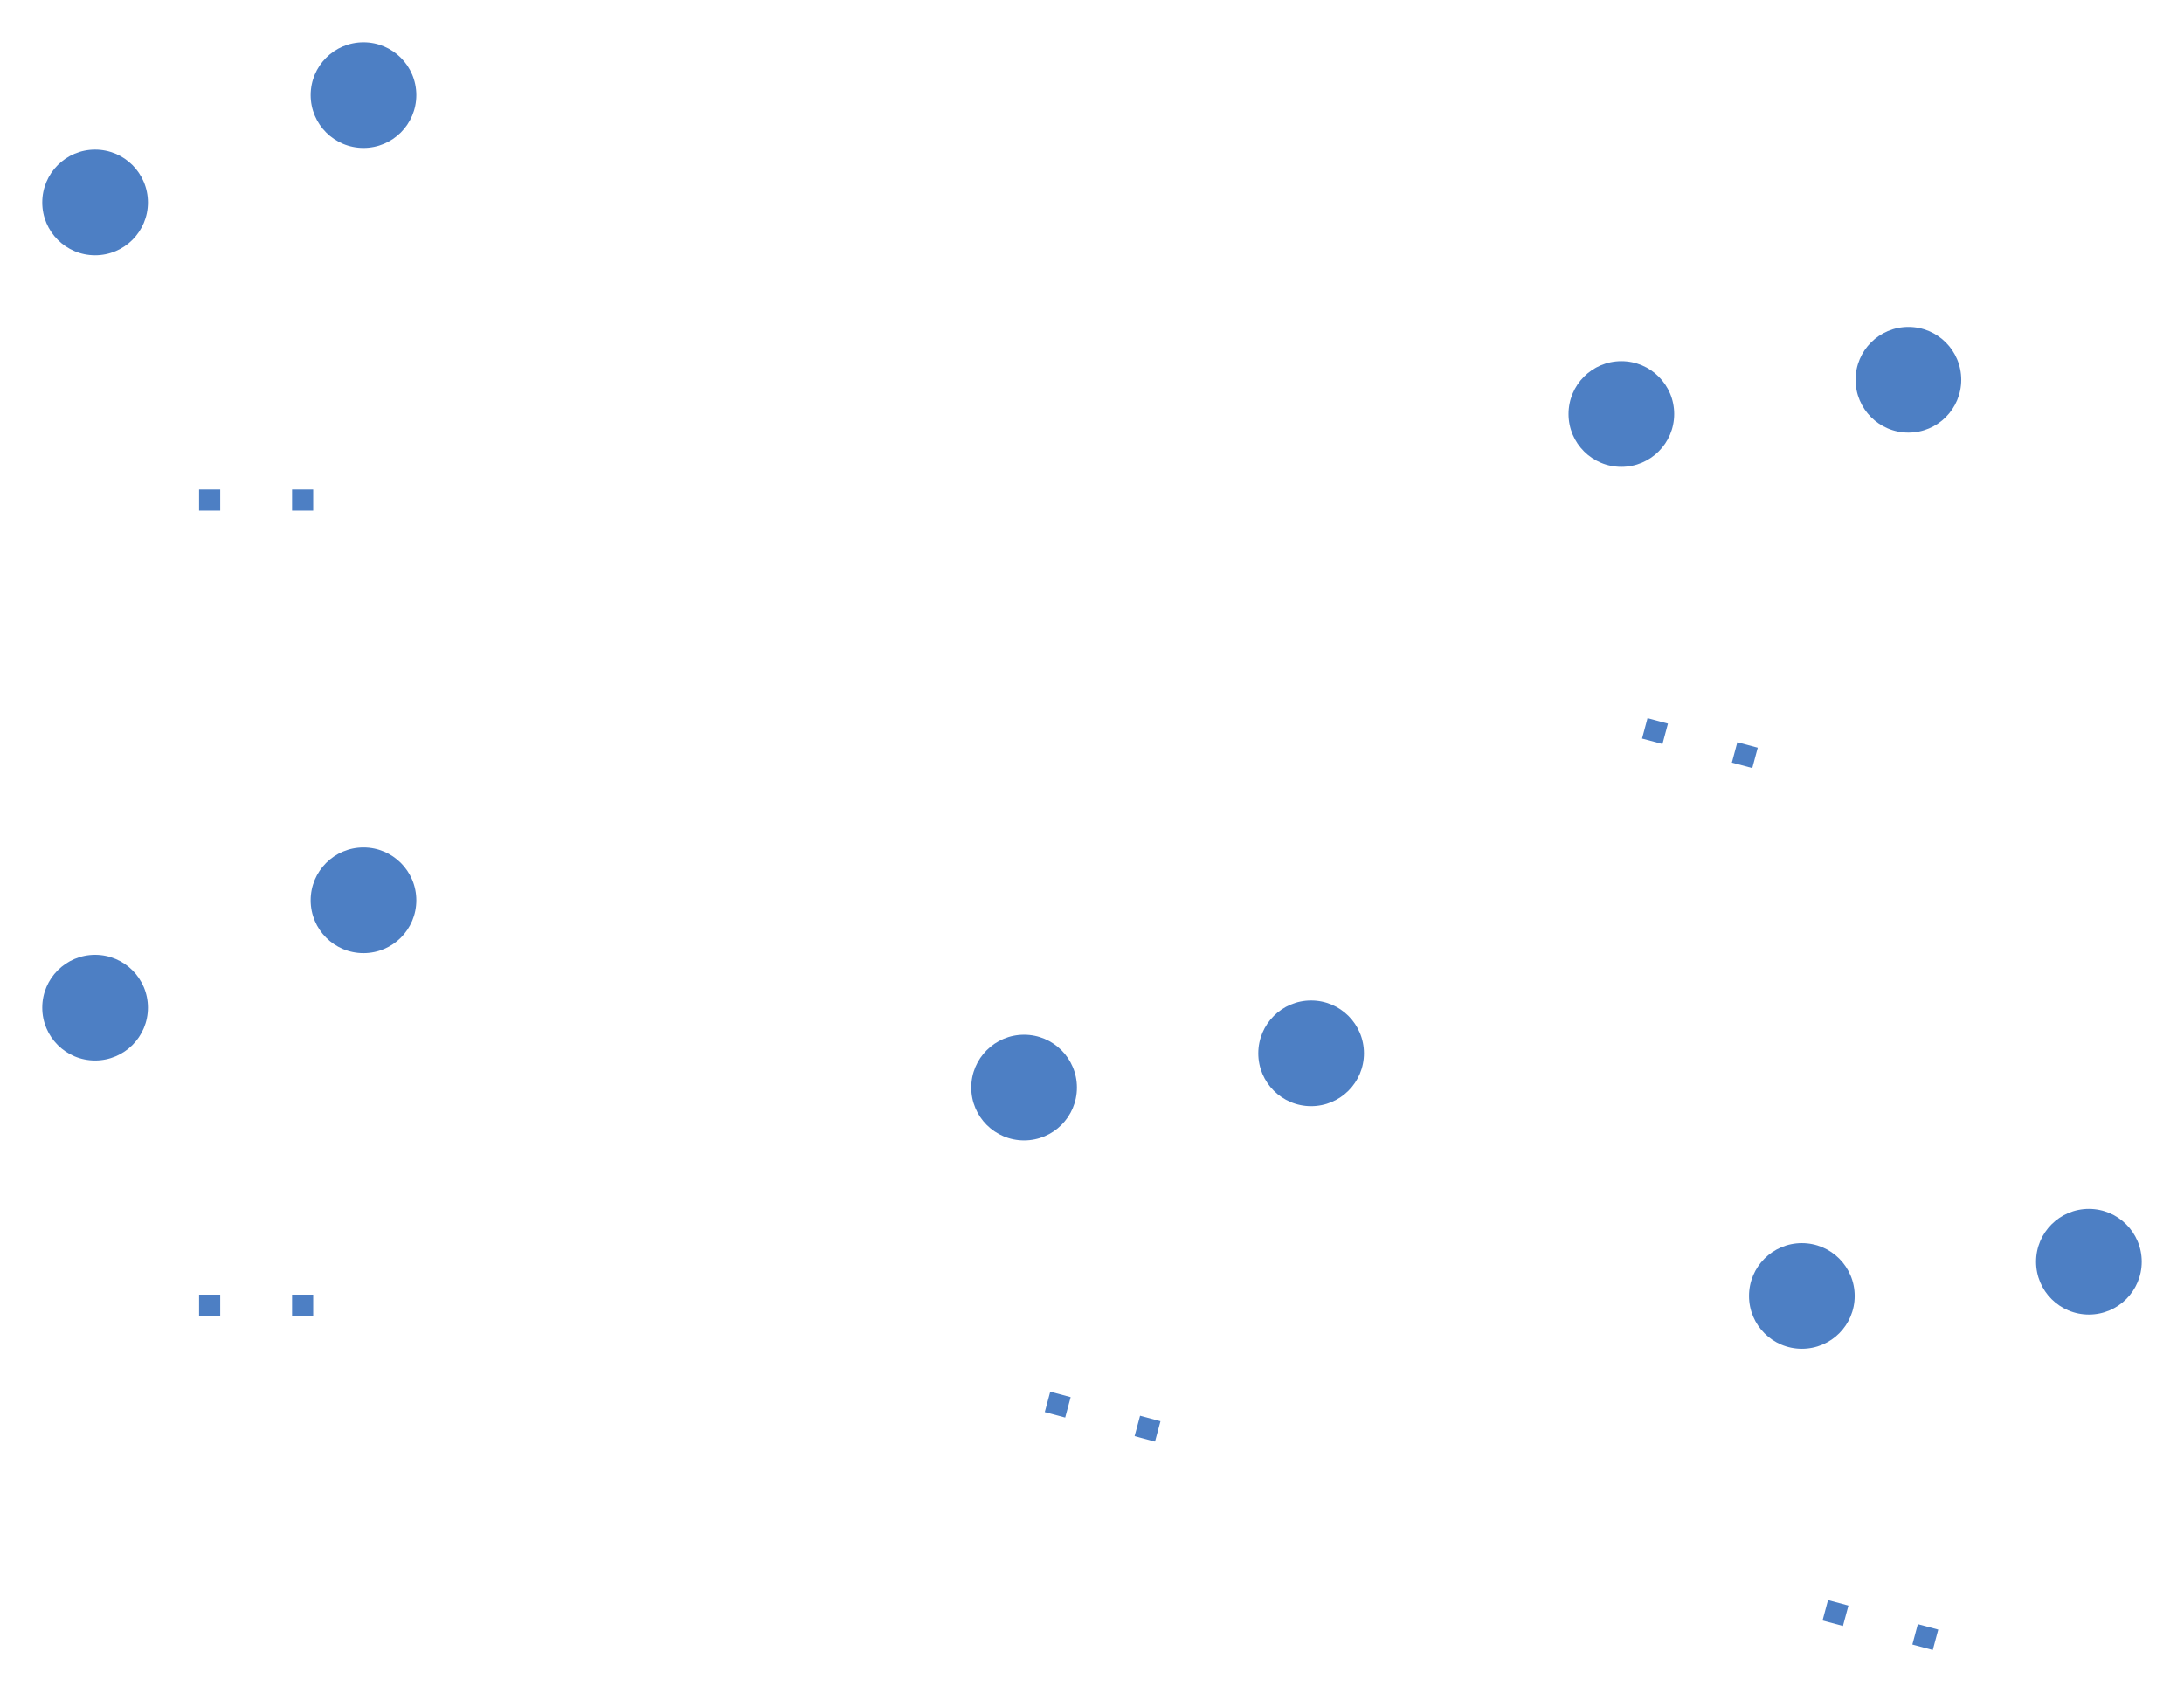
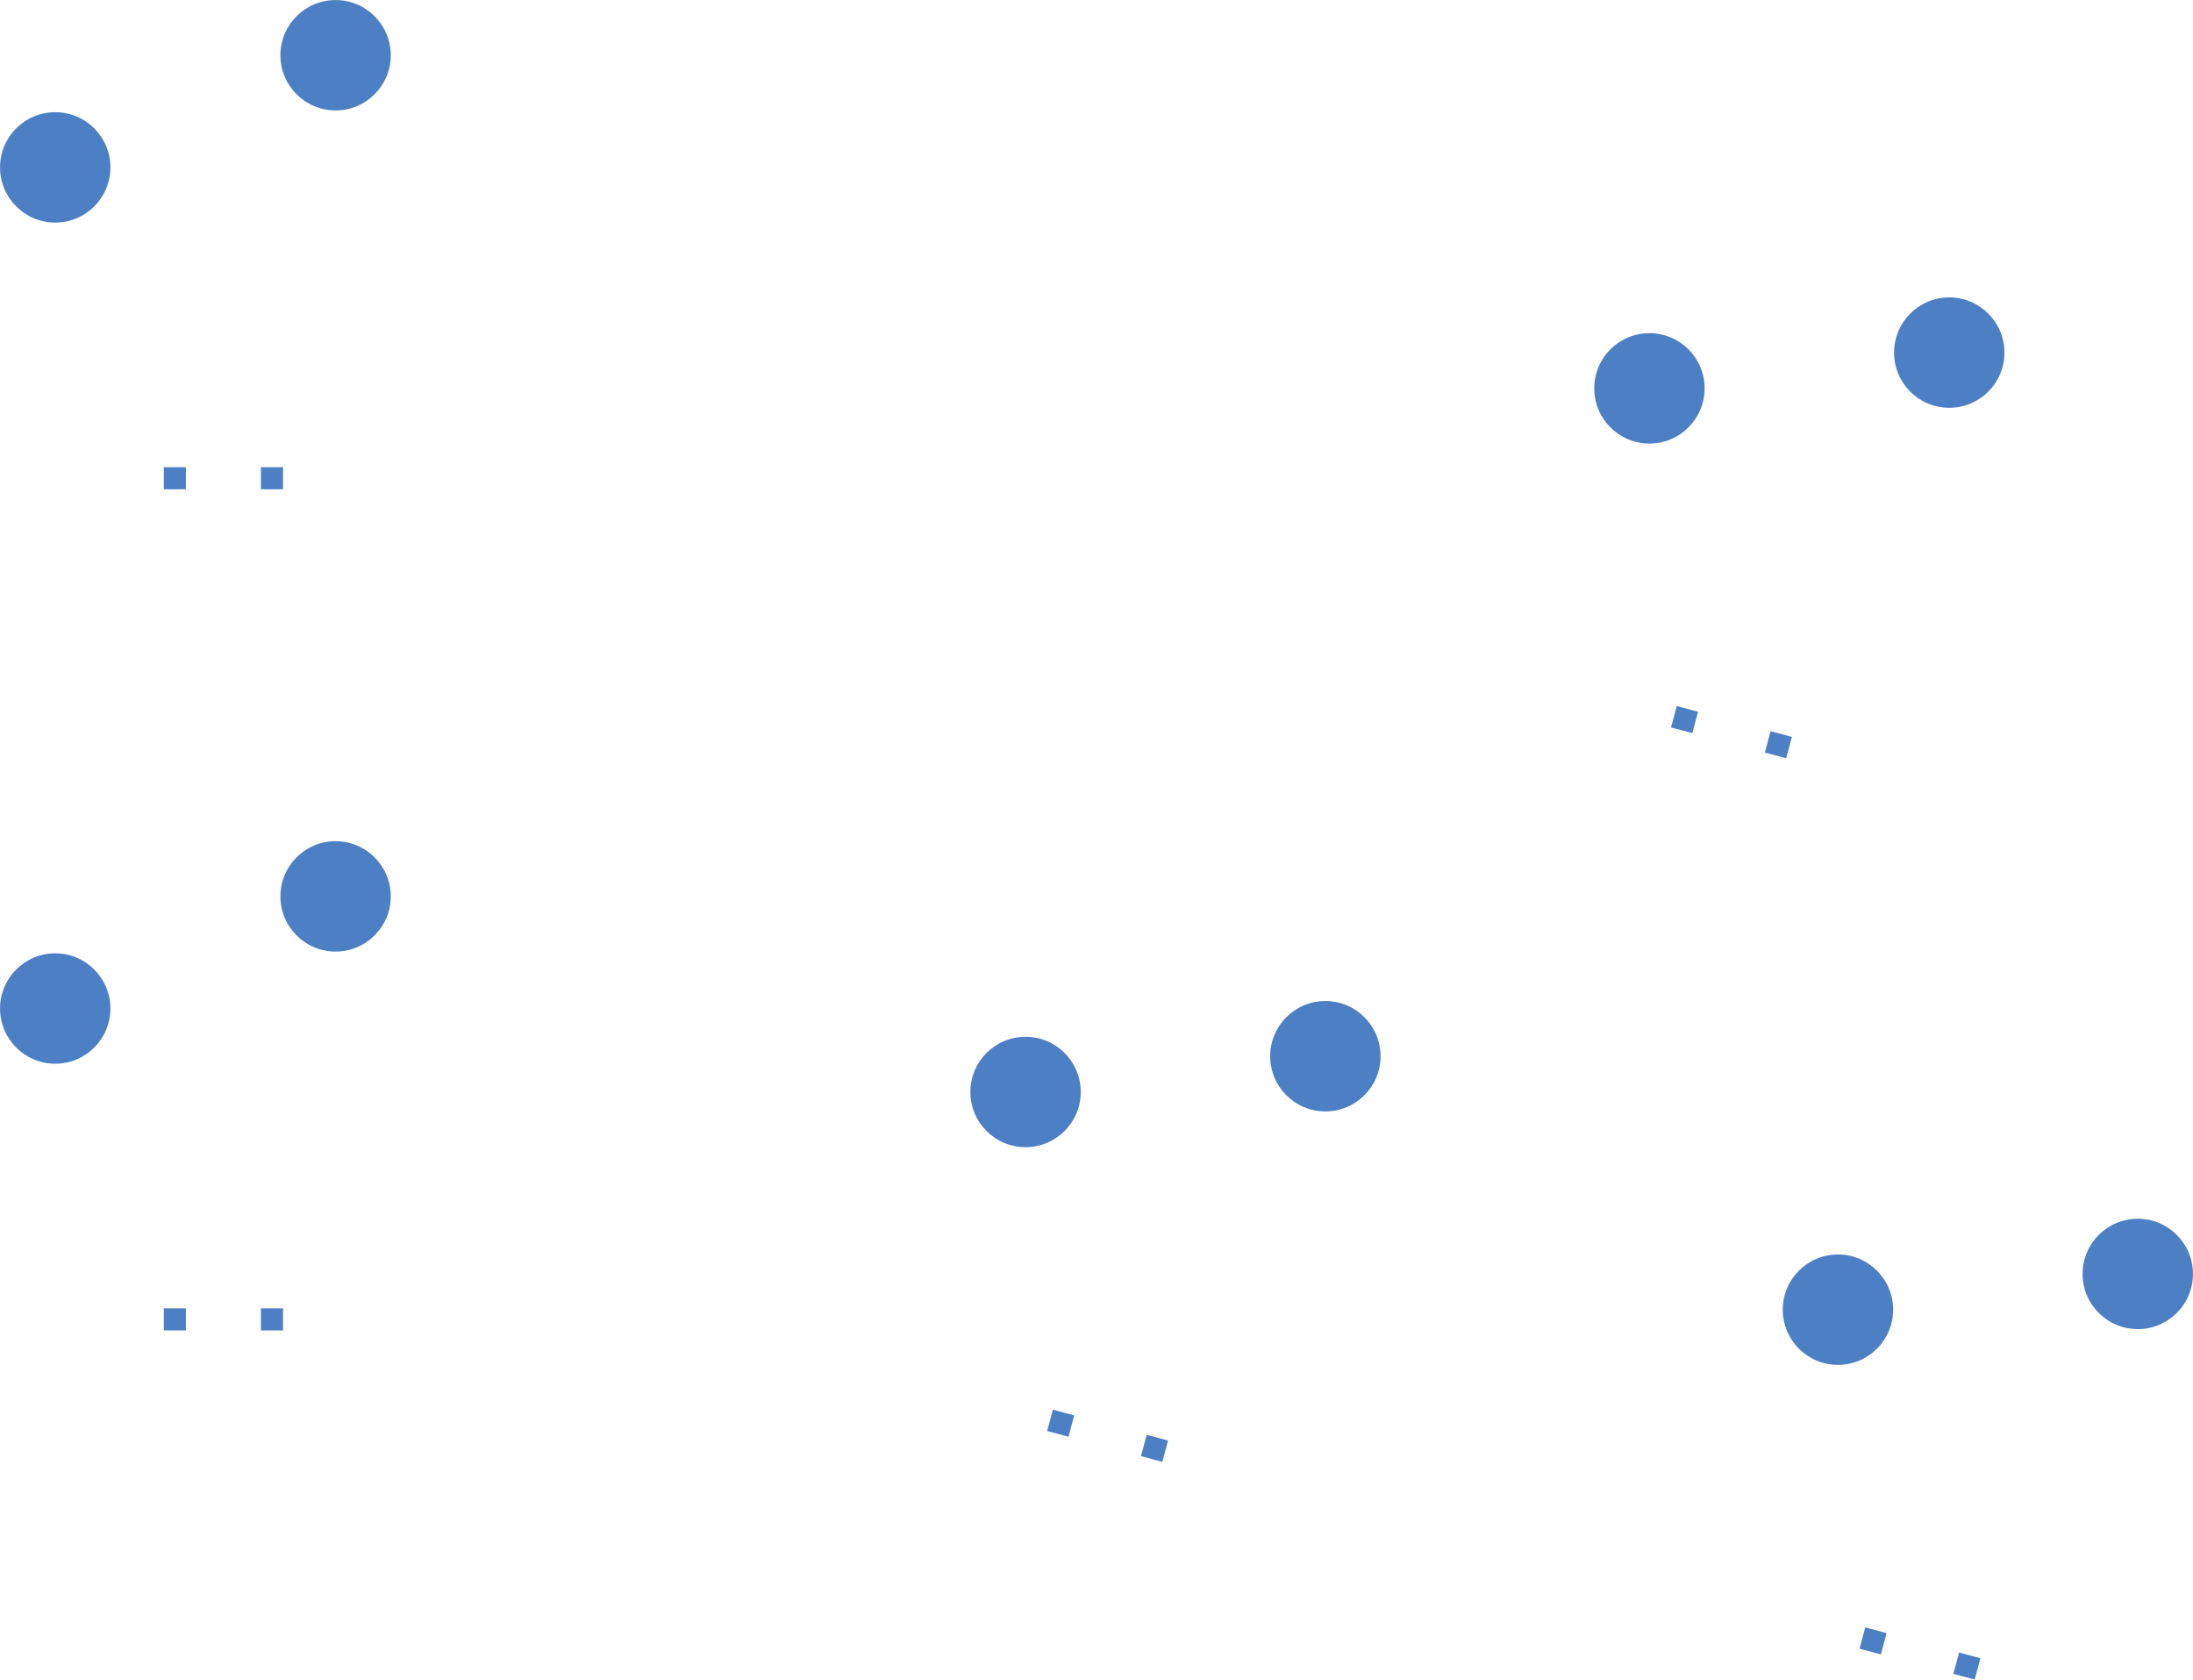
- <svg xmlns="http://www.w3.org/2000/svg" version="1.1" width="51.67cm" height="40.038cm" viewBox="28465.0 27195.0 51669.834 40037.864">
+ <svg xmlns="http://www.w3.org/2000/svg" version="1.1" width="49671.834mm" height="38039.864mm" viewBox="29464.0 28194.0 49671.834 38039.864">
  <g style="fill:#000000; fill-opacity:0.0;  stroke:#000000; stroke-width:0; stroke-opacity:1;  stroke-linecap:round; stroke-linejoin:round;">
    <g style="fill:#4D7FC4; fill-opacity:1.0;  stroke:#4D7FC4; stroke-width:0.001; stroke-opacity:1;  stroke-linecap:round; stroke-linejoin:round;">
      <circle cx="30715" cy="31985" r="1250" />
    </g>
    <g style="fill:#4D7FC4; fill-opacity:1.0;  stroke:#4D7FC4; stroke-width:0.001; stroke-opacity:1;  stroke-linecap:round; stroke-linejoin:round;">
      <circle cx="37065" cy="29445" r="1250" />
    </g>
    <g style="fill:#4D7FC4; fill-opacity:1.0;  stroke:#4D7FC4; stroke-width:0.001; stroke-opacity:1;  stroke-linecap:round; stroke-linejoin:round;">
      <circle cx="30715" cy="51035" r="1250" />
    </g>
    <g style="fill:#4D7FC4; fill-opacity:1.0;  stroke:#4D7FC4; stroke-width:0.001; stroke-opacity:1;  stroke-linecap:round; stroke-linejoin:round;">
      <circle cx="37065" cy="48495" r="1250" />
    </g>
    <g style="fill:#4D7FC4; fill-opacity:1.0;  stroke:#4D7FC4; stroke-width:0.001; stroke-opacity:1;  stroke-linecap:round; stroke-linejoin:round;">
      <circle cx="66823.864" cy="36989.62" r="1250" />
    </g>
    <g style="fill:#4D7FC4; fill-opacity:1.0;  stroke:#4D7FC4; stroke-width:0.001; stroke-opacity:1;  stroke-linecap:round; stroke-linejoin:round;">
      <circle cx="73614.893" cy="36179.669" r="1250" />
    </g>
    <g style="fill:#4D7FC4; fill-opacity:1.0;  stroke:#4D7FC4; stroke-width:0.001; stroke-opacity:1;  stroke-linecap:round; stroke-linejoin:round;">
      <circle cx="52692.918" cy="52925.256" r="1250" />
    </g>
    <g style="fill:#4D7FC4; fill-opacity:1.0;  stroke:#4D7FC4; stroke-width:0.001; stroke-opacity:1;  stroke-linecap:round; stroke-linejoin:round;">
      <circle cx="59483.947" cy="52115.305" r="1250" />
    </g>
    <g style="fill:#4D7FC4; fill-opacity:1.0;  stroke:#4D7FC4; stroke-width:0.001; stroke-opacity:1;  stroke-linecap:round; stroke-linejoin:round;">
      <circle cx="71093.805" cy="57855.759" r="1250" />
    </g>
    <g style="fill:#4D7FC4; fill-opacity:1.0;  stroke:#4D7FC4; stroke-width:0.001; stroke-opacity:1;  stroke-linecap:round; stroke-linejoin:round;">
      <circle cx="77884.834" cy="57045.808" r="1250" />
    </g>
    <g style="fill:#4D7FC4; fill-opacity:1.0;  stroke:#4D7FC4; stroke-width:0.001; stroke-opacity:1;  stroke-linecap:round; stroke-linejoin:round;">
      <path style="fill:#4D7FC4; fill-opacity:1.0;  stroke:#4D7FC4; stroke-width:0.001; stroke-opacity:1;  stroke-linecap:round; stroke-linejoin:round;fill-rule:evenodd;" d="M 33175,39275 33175,38775 33675,38775 33675,39275 Z" />
      <path style="fill:#4D7FC4; fill-opacity:1.0;  stroke:#4D7FC4; stroke-width:0.001; stroke-opacity:1;  stroke-linecap:round; stroke-linejoin:round;fill-rule:evenodd;" d="M 35375,39275 35375,38775 35875,38775 35875,39275 Z" />
    </g>
    <g style="fill:#4D7FC4; fill-opacity:1.0;  stroke:#4D7FC4; stroke-width:0.001; stroke-opacity:1;  stroke-linecap:round; stroke-linejoin:round;">
      <path style="fill:#4D7FC4; fill-opacity:1.0;  stroke:#4D7FC4; stroke-width:0.001; stroke-opacity:1;  stroke-linecap:round; stroke-linejoin:round;fill-rule:evenodd;" d="M 33175,58325 33175,57825 33675,57825 33675,58325 Z" />
      <path style="fill:#4D7FC4; fill-opacity:1.0;  stroke:#4D7FC4; stroke-width:0.001; stroke-opacity:1;  stroke-linecap:round; stroke-linejoin:round;fill-rule:evenodd;" d="M 35375,58325 35375,57825 35875,57825 35875,58325 Z" />
    </g>
    <g style="fill:#4D7FC4; fill-opacity:1.0;  stroke:#4D7FC4; stroke-width:0.001; stroke-opacity:1;  stroke-linecap:round; stroke-linejoin:round;">
-       <path style="fill:#4D7FC4; fill-opacity:1.0;  stroke:#4D7FC4; stroke-width:0.001; stroke-opacity:1;  stroke-linecap:round; stroke-linejoin:round;fill-rule:evenodd;" d="M 67313.252,44667.915 67442.661,44184.952 67925.624,44314.361 67796.215,44797.324 Z" />
-       <path style="fill:#4D7FC4; fill-opacity:1.0;  stroke:#4D7FC4; stroke-width:0.001; stroke-opacity:1;  stroke-linecap:round; stroke-linejoin:round;fill-rule:evenodd;" d="M 69438.288,45237.317 69567.697,44754.354 70050.66,44883.763 69921.251,45366.726 Z" />
+       <path style="fill:#4D7FC4; fill-opacity:1.0;  stroke:#4D7FC4; stroke-width:0.001; stroke-opacity:1;  stroke-linecap:round; stroke-linejoin:round;fill-rule:evenodd;" d="M 67313.252,44667.914 67442.661,44184.951 67925.624,44314.36 67796.215,44797.323 Z" />
+       <path style="fill:#4D7FC4; fill-opacity:1.0;  stroke:#4D7FC4; stroke-width:0.001; stroke-opacity:1;  stroke-linecap:round; stroke-linejoin:round;fill-rule:evenodd;" d="M 69438.288,45237.316 69567.697,44754.353 70050.66,44883.762 69921.251,45366.725 Z" />
    </g>
    <g style="fill:#4D7FC4; fill-opacity:1.0;  stroke:#4D7FC4; stroke-width:0.001; stroke-opacity:1;  stroke-linecap:round; stroke-linejoin:round;">
-       <path style="fill:#4D7FC4; fill-opacity:1.0;  stroke:#4D7FC4; stroke-width:0.001; stroke-opacity:1;  stroke-linecap:round; stroke-linejoin:round;fill-rule:evenodd;" d="M 53182.305,60603.55 53311.714,60120.587 53794.677,60249.996 53665.268,60732.959 Z" />
-       <path style="fill:#4D7FC4; fill-opacity:1.0;  stroke:#4D7FC4; stroke-width:0.001; stroke-opacity:1;  stroke-linecap:round; stroke-linejoin:round;fill-rule:evenodd;" d="M 55307.341,61172.952 55436.75,60689.989 55919.713,60819.398 55790.304,61302.361 Z" />
+       <path style="fill:#4D7FC4; fill-opacity:1.0;  stroke:#4D7FC4; stroke-width:0.001; stroke-opacity:1;  stroke-linecap:round; stroke-linejoin:round;fill-rule:evenodd;" d="M 53182.306,60603.55 53311.715,60120.587 53794.678,60249.996 53665.269,60732.959 Z" />
+       <path style="fill:#4D7FC4; fill-opacity:1.0;  stroke:#4D7FC4; stroke-width:0.001; stroke-opacity:1;  stroke-linecap:round; stroke-linejoin:round;fill-rule:evenodd;" d="M 55307.342,61172.952 55436.751,60689.989 55919.714,60819.398 55790.305,61302.361 Z" />
    </g>
    <g style="fill:#4D7FC4; fill-opacity:1.0;  stroke:#4D7FC4; stroke-width:0.001; stroke-opacity:1;  stroke-linecap:round; stroke-linejoin:round;">
-       <path style="fill:#4D7FC4; fill-opacity:1.0;  stroke:#4D7FC4; stroke-width:0.001; stroke-opacity:1;  stroke-linecap:round; stroke-linejoin:round;fill-rule:evenodd;" d="M 71583.192,65534.053 71712.601,65051.09 72195.564,65180.499 72066.155,65663.462 Z" />
-       <path style="fill:#4D7FC4; fill-opacity:1.0;  stroke:#4D7FC4; stroke-width:0.001; stroke-opacity:1;  stroke-linecap:round; stroke-linejoin:round;fill-rule:evenodd;" d="M 73708.228,66103.455 73837.637,65620.492 74320.6,65749.901 74191.191,66232.864 Z" />
+       <path style="fill:#4D7FC4; fill-opacity:1.0;  stroke:#4D7FC4; stroke-width:0.001; stroke-opacity:1;  stroke-linecap:round; stroke-linejoin:round;fill-rule:evenodd;" d="M 71583.193,65534.053 71712.602,65051.09 72195.565,65180.499 72066.156,65663.462 Z" />
+       <path style="fill:#4D7FC4; fill-opacity:1.0;  stroke:#4D7FC4; stroke-width:0.001; stroke-opacity:1;  stroke-linecap:round; stroke-linejoin:round;fill-rule:evenodd;" d="M 73708.229,66103.455 73837.638,65620.492 74320.601,65749.901 74191.192,66232.864 Z" />
    </g>
  </g>
</svg>
